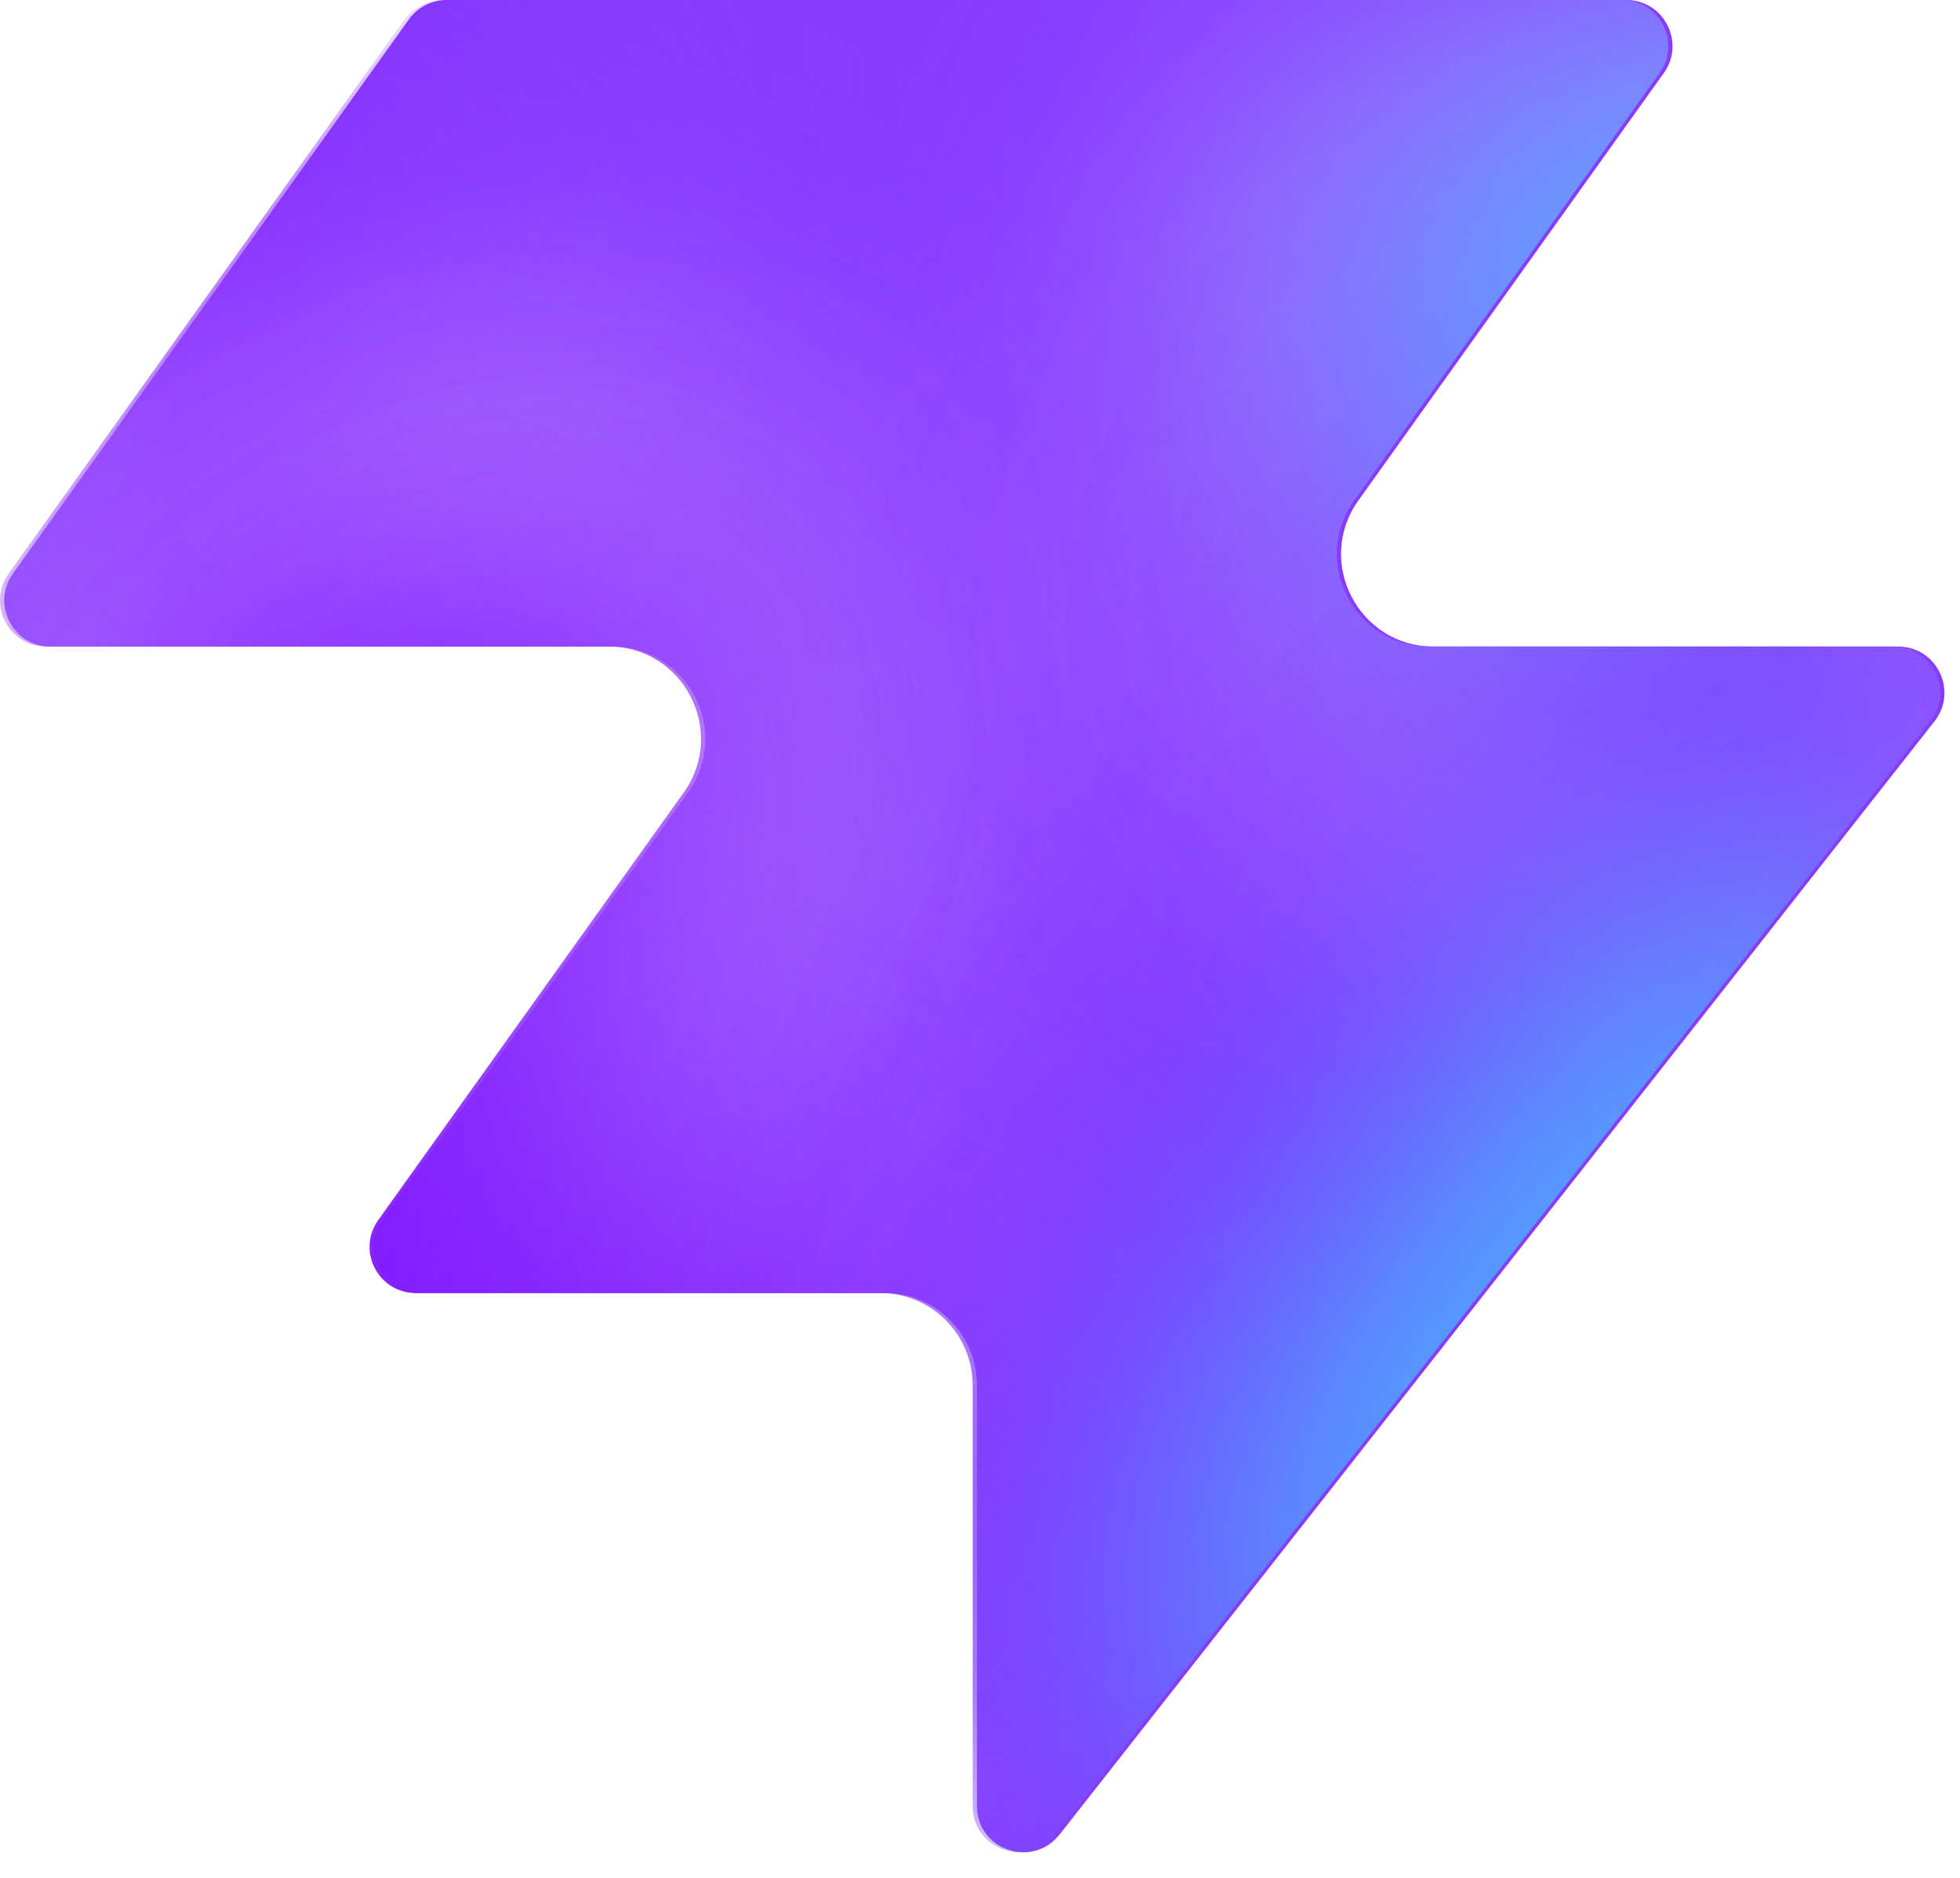
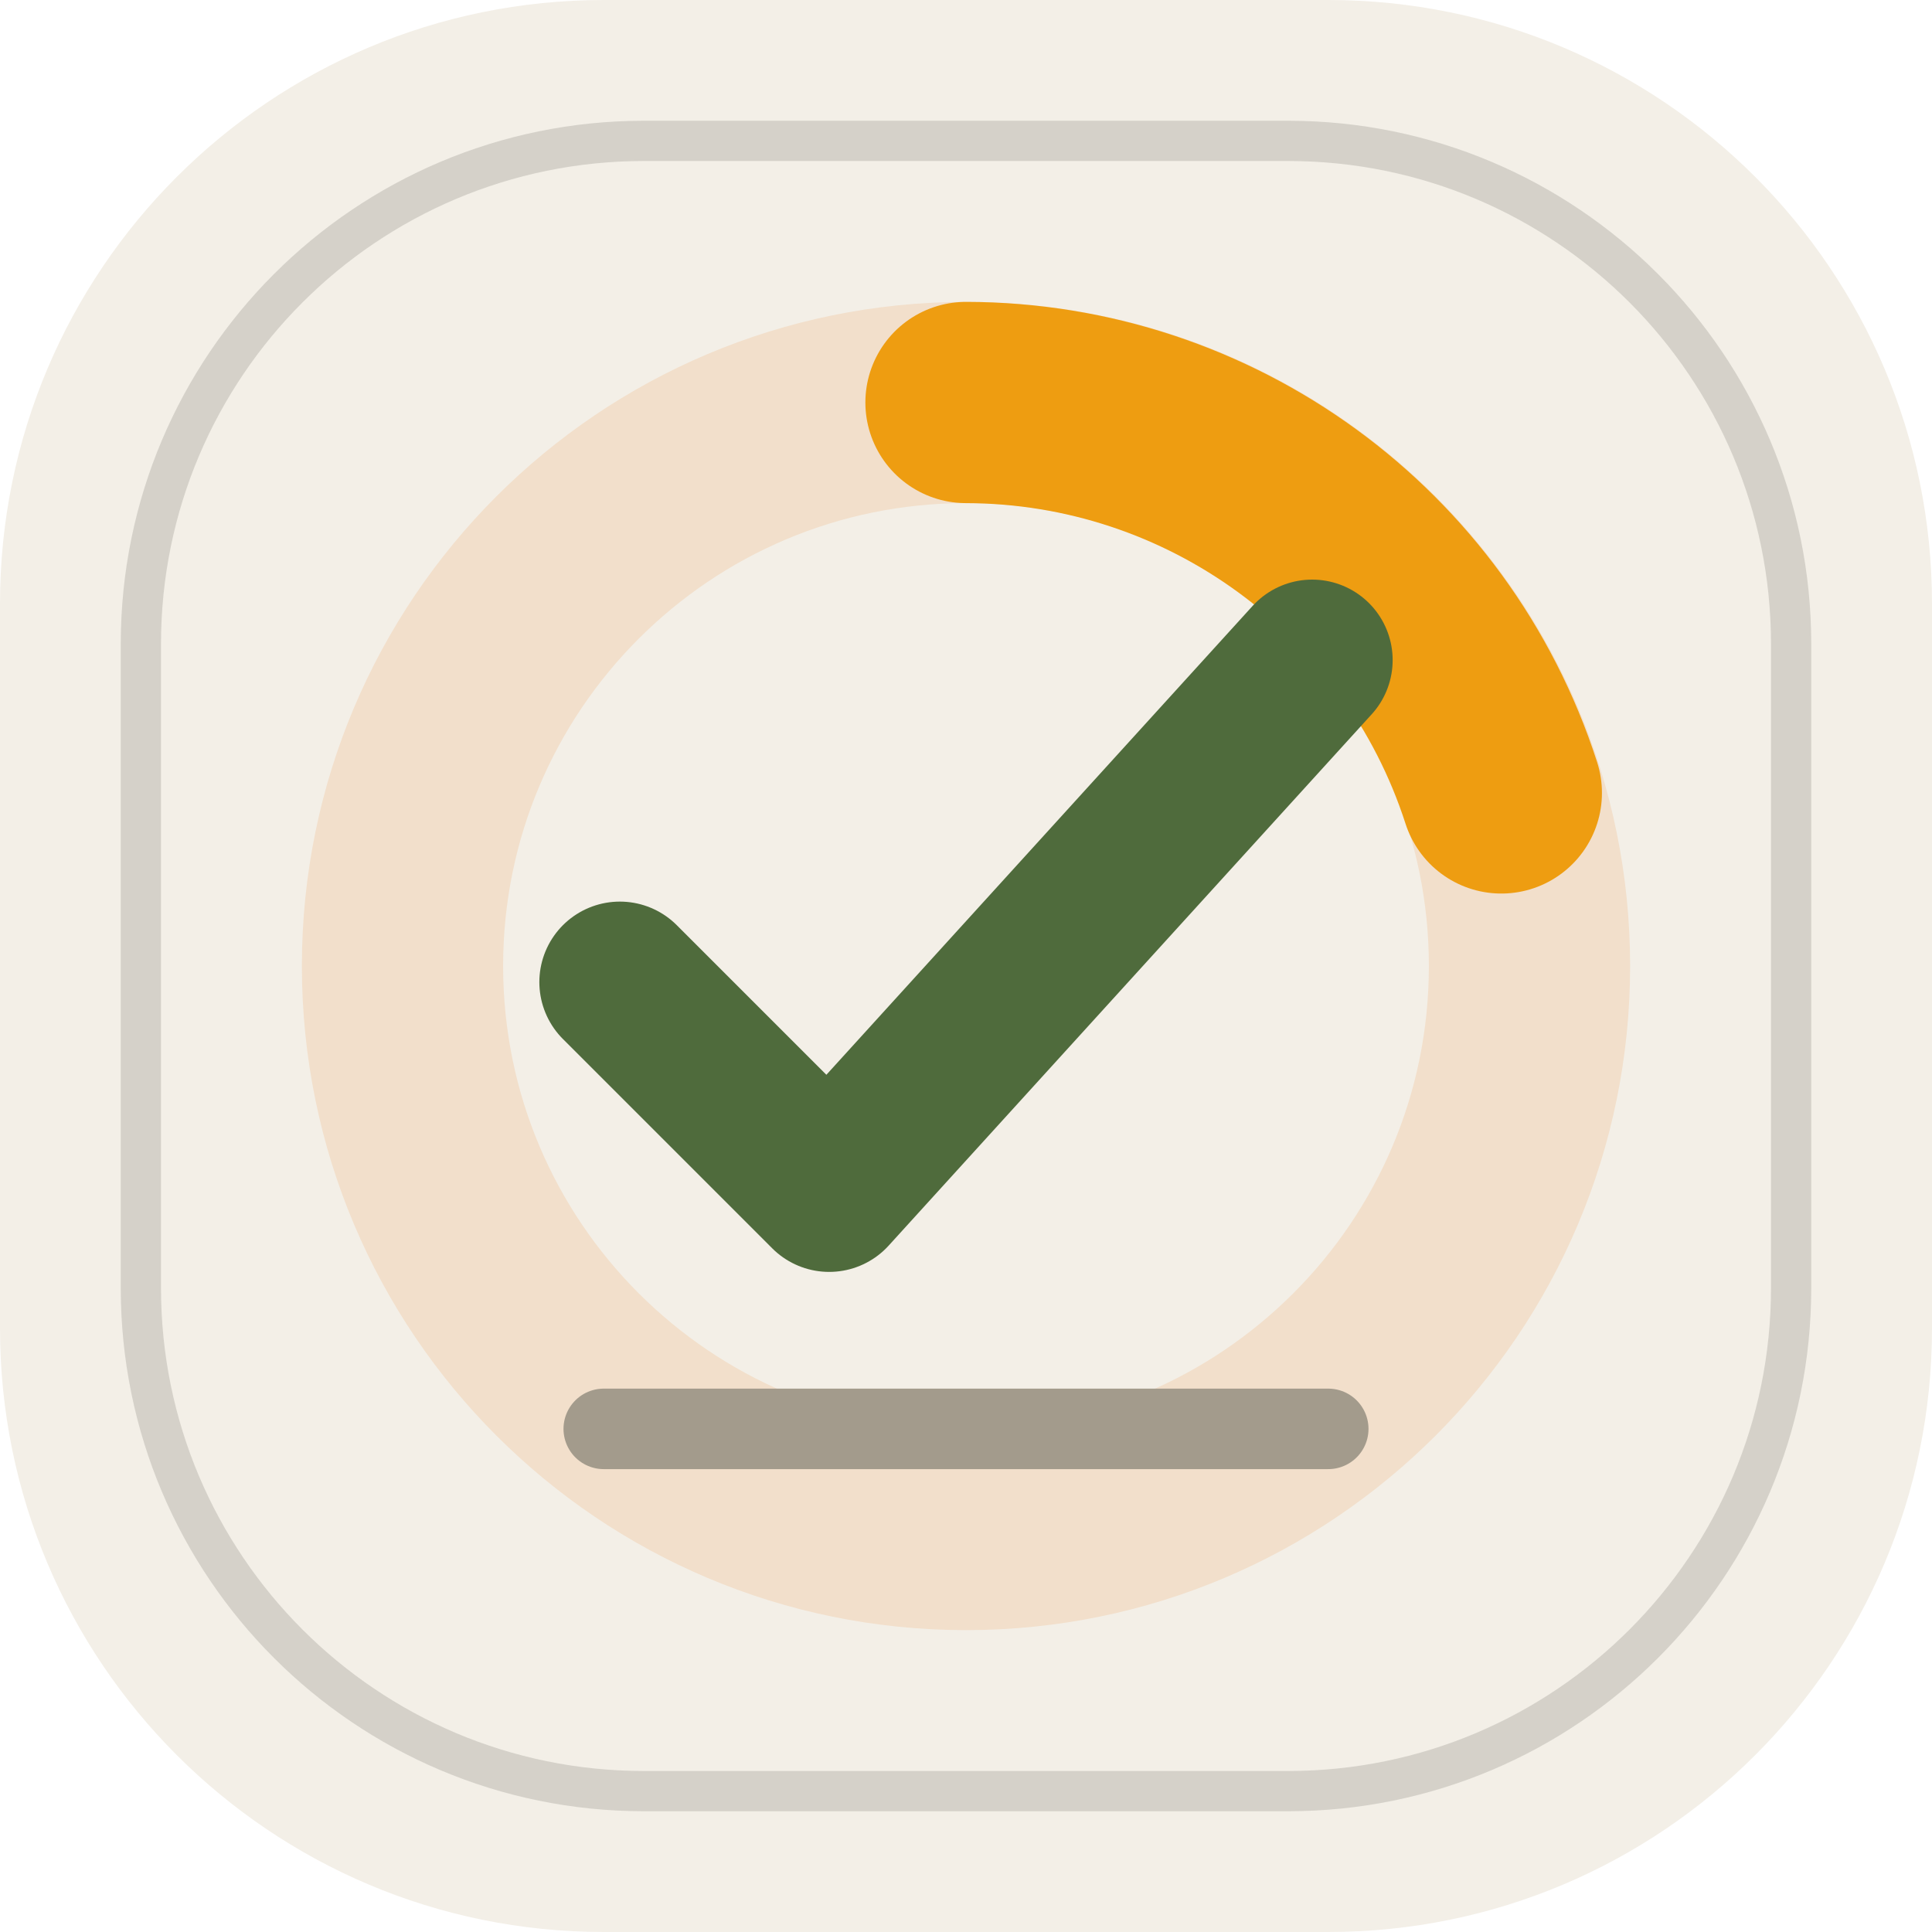
- <svg xmlns="http://www.w3.org/2000/svg" width="48" height="46" fill="none" viewBox="0 0 48 46">
-   <path fill="#863bff" d="M25.946 44.938c-.664.845-2.021.375-2.021-.698V33.937a2.26 2.26 0 0 0-2.262-2.262H10.287c-.92 0-1.456-1.04-.92-1.788l7.48-10.471c1.07-1.497 0-3.578-1.842-3.578H1.237c-.92 0-1.456-1.04-.92-1.788L10.013.474c.214-.297.556-.474.92-.474h28.894c.92 0 1.456 1.04.92 1.788l-7.48 10.471c-1.07 1.498 0 3.579 1.842 3.579h11.377c.943 0 1.473 1.088.89 1.83L25.947 44.94z" style="fill:#863bff;fill:color(display-p3 .525 .23 1);fill-opacity:1" />
-   <mask id="a" width="48" height="46" x="0" y="0" maskUnits="userSpaceOnUse" style="mask-type:alpha">
-     <path fill="#000" d="M25.842 44.938c-.664.844-2.021.375-2.021-.698V33.937a2.26 2.26 0 0 0-2.262-2.262H10.183c-.92 0-1.456-1.04-.92-1.788l7.48-10.471c1.07-1.498 0-3.579-1.842-3.579H1.133c-.92 0-1.456-1.04-.92-1.787L9.91.473c.214-.297.556-.474.92-.474h28.894c.92 0 1.456 1.04.92 1.788l-7.48 10.471c-1.07 1.498 0 3.578 1.842 3.578h11.377c.943 0 1.473 1.088.89 1.832L25.843 44.94z" style="fill:#000;fill-opacity:1" />
-   </mask>
-   <g mask="url(#a)">
-     <g filter="url(#b)">
-       <ellipse cx="5.508" cy="14.704" fill="#ede6ff" rx="5.508" ry="14.704" style="fill:#ede6ff;fill:color(display-p3 .927 .903 1);fill-opacity:1" transform="matrix(.00324 1 1 -.00324 -4.47 31.516)" />
-     </g>
-     <g filter="url(#c)">
-       <ellipse cx="10.399" cy="29.851" fill="#ede6ff" rx="10.399" ry="29.851" style="fill:#ede6ff;fill:color(display-p3 .927 .903 1);fill-opacity:1" transform="matrix(.00324 1 1 -.00324 -39.328 7.883)" />
-     </g>
-     <g filter="url(#d)">
-       <ellipse cx="5.508" cy="30.487" fill="#7e14ff" rx="5.508" ry="30.487" style="fill:#7e14ff;fill:color(display-p3 .492 .077 1);fill-opacity:1" transform="rotate(89.814 -25.913 -14.639)scale(1 -1)" />
-     </g>
-     <g filter="url(#e)">
-       <ellipse cx="5.508" cy="30.599" fill="#7e14ff" rx="5.508" ry="30.599" style="fill:#7e14ff;fill:color(display-p3 .492 .077 1);fill-opacity:1" transform="rotate(89.814 -32.644 -3.334)scale(1 -1)" />
-     </g>
-     <g filter="url(#f)">
-       <ellipse cx="5.508" cy="30.599" fill="#7e14ff" rx="5.508" ry="30.599" style="fill:#7e14ff;fill:color(display-p3 .492 .077 1);fill-opacity:1" transform="matrix(.00324 1 1 -.00324 -34.34 30.47)" />
-     </g>
-     <g filter="url(#g)">
-       <ellipse cx="14.072" cy="22.078" fill="#ede6ff" rx="14.072" ry="22.078" style="fill:#ede6ff;fill:color(display-p3 .927 .903 1);fill-opacity:1" transform="rotate(93.35 24.506 48.493)scale(-1 1)" />
-     </g>
-     <g filter="url(#h)">
-       <ellipse cx="3.47" cy="21.501" fill="#7e14ff" rx="3.47" ry="21.501" style="fill:#7e14ff;fill:color(display-p3 .492 .077 1);fill-opacity:1" transform="rotate(89.009 28.708 47.59)scale(-1 1)" />
-     </g>
-     <g filter="url(#i)">
-       <ellipse cx="3.47" cy="21.501" fill="#7e14ff" rx="3.47" ry="21.501" style="fill:#7e14ff;fill:color(display-p3 .492 .077 1);fill-opacity:1" transform="rotate(89.009 28.708 47.59)scale(-1 1)" />
-     </g>
-     <g filter="url(#j)">
-       <ellipse cx=".387" cy="8.972" fill="#7e14ff" rx="4.407" ry="29.108" style="fill:#7e14ff;fill:color(display-p3 .492 .077 1);fill-opacity:1" transform="rotate(39.51 .387 8.972)" />
-     </g>
-     <g filter="url(#k)">
-       <ellipse cx="47.523" cy="-6.092" fill="#7e14ff" rx="4.407" ry="29.108" style="fill:#7e14ff;fill:color(display-p3 .492 .077 1);fill-opacity:1" transform="rotate(37.892 47.523 -6.092)" />
-     </g>
-     <g filter="url(#l)">
-       <ellipse cx="41.412" cy="6.333" fill="#47bfff" rx="5.971" ry="9.665" style="fill:#47bfff;fill:color(display-p3 .28 .748 1);fill-opacity:1" transform="rotate(37.892 41.412 6.333)" />
-     </g>
-     <g filter="url(#m)">
-       <ellipse cx="-1.879" cy="38.332" fill="#7e14ff" rx="4.407" ry="29.108" style="fill:#7e14ff;fill:color(display-p3 .492 .077 1);fill-opacity:1" transform="rotate(37.892 -1.88 38.332)" />
-     </g>
-     <g filter="url(#n)">
-       <ellipse cx="-1.879" cy="38.332" fill="#7e14ff" rx="4.407" ry="29.108" style="fill:#7e14ff;fill:color(display-p3 .492 .077 1);fill-opacity:1" transform="rotate(37.892 -1.88 38.332)" />
-     </g>
-     <g filter="url(#o)">
-       <ellipse cx="35.651" cy="29.907" fill="#7e14ff" rx="4.407" ry="29.108" style="fill:#7e14ff;fill:color(display-p3 .492 .077 1);fill-opacity:1" transform="rotate(37.892 35.651 29.907)" />
-     </g>
-     <g filter="url(#p)">
-       <ellipse cx="38.418" cy="32.4" fill="#47bfff" rx="5.971" ry="15.297" style="fill:#47bfff;fill:color(display-p3 .28 .748 1);fill-opacity:1" transform="rotate(37.892 38.418 32.4)" />
-     </g>
-   </g>
-   <defs>
-     <filter id="b" width="60.045" height="41.654" x="-19.77" y="16.149" color-interpolation-filters="sRGB" filterUnits="userSpaceOnUse">
-       <feFlood flood-opacity="0" result="BackgroundImageFix" />
-       <feBlend in="SourceGraphic" in2="BackgroundImageFix" result="shape" />
-       <feGaussianBlur result="effect1_foregroundBlur_2002_17158" stdDeviation="7.659" />
-     </filter>
-     <filter id="c" width="90.34" height="51.437" x="-54.613" y="-7.533" color-interpolation-filters="sRGB" filterUnits="userSpaceOnUse">
-       <feFlood flood-opacity="0" result="BackgroundImageFix" />
-       <feBlend in="SourceGraphic" in2="BackgroundImageFix" result="shape" />
-       <feGaussianBlur result="effect1_foregroundBlur_2002_17158" stdDeviation="7.659" />
-     </filter>
-     <filter id="d" width="79.355" height="29.4" x="-49.64" y="2.03" color-interpolation-filters="sRGB" filterUnits="userSpaceOnUse">
-       <feFlood flood-opacity="0" result="BackgroundImageFix" />
-       <feBlend in="SourceGraphic" in2="BackgroundImageFix" result="shape" />
-       <feGaussianBlur result="effect1_foregroundBlur_2002_17158" stdDeviation="4.596" />
-     </filter>
-     <filter id="e" width="79.579" height="29.4" x="-45.045" y="20.029" color-interpolation-filters="sRGB" filterUnits="userSpaceOnUse">
-       <feFlood flood-opacity="0" result="BackgroundImageFix" />
-       <feBlend in="SourceGraphic" in2="BackgroundImageFix" result="shape" />
-       <feGaussianBlur result="effect1_foregroundBlur_2002_17158" stdDeviation="4.596" />
-     </filter>
-     <filter id="f" width="79.579" height="29.4" x="-43.513" y="21.178" color-interpolation-filters="sRGB" filterUnits="userSpaceOnUse">
-       <feFlood flood-opacity="0" result="BackgroundImageFix" />
-       <feBlend in="SourceGraphic" in2="BackgroundImageFix" result="shape" />
-       <feGaussianBlur result="effect1_foregroundBlur_2002_17158" stdDeviation="4.596" />
-     </filter>
-     <filter id="g" width="74.749" height="58.852" x="15.756" y="-17.901" color-interpolation-filters="sRGB" filterUnits="userSpaceOnUse">
-       <feFlood flood-opacity="0" result="BackgroundImageFix" />
-       <feBlend in="SourceGraphic" in2="BackgroundImageFix" result="shape" />
-       <feGaussianBlur result="effect1_foregroundBlur_2002_17158" stdDeviation="7.659" />
-     </filter>
-     <filter id="h" width="61.377" height="25.362" x="23.548" y="2.284" color-interpolation-filters="sRGB" filterUnits="userSpaceOnUse">
-       <feFlood flood-opacity="0" result="BackgroundImageFix" />
-       <feBlend in="SourceGraphic" in2="BackgroundImageFix" result="shape" />
-       <feGaussianBlur result="effect1_foregroundBlur_2002_17158" stdDeviation="4.596" />
-     </filter>
-     <filter id="i" width="61.377" height="25.362" x="23.548" y="2.284" color-interpolation-filters="sRGB" filterUnits="userSpaceOnUse">
-       <feFlood flood-opacity="0" result="BackgroundImageFix" />
-       <feBlend in="SourceGraphic" in2="BackgroundImageFix" result="shape" />
-       <feGaussianBlur result="effect1_foregroundBlur_2002_17158" stdDeviation="4.596" />
-     </filter>
-     <filter id="j" width="56.045" height="63.649" x="-27.636" y="-22.853" color-interpolation-filters="sRGB" filterUnits="userSpaceOnUse">
-       <feFlood flood-opacity="0" result="BackgroundImageFix" />
-       <feBlend in="SourceGraphic" in2="BackgroundImageFix" result="shape" />
-       <feGaussianBlur result="effect1_foregroundBlur_2002_17158" stdDeviation="4.596" />
-     </filter>
-     <filter id="k" width="54.814" height="64.646" x="20.116" y="-38.415" color-interpolation-filters="sRGB" filterUnits="userSpaceOnUse">
-       <feFlood flood-opacity="0" result="BackgroundImageFix" />
-       <feBlend in="SourceGraphic" in2="BackgroundImageFix" result="shape" />
-       <feGaussianBlur result="effect1_foregroundBlur_2002_17158" stdDeviation="4.596" />
-     </filter>
-     <filter id="l" width="33.541" height="35.313" x="24.641" y="-11.323" color-interpolation-filters="sRGB" filterUnits="userSpaceOnUse">
-       <feFlood flood-opacity="0" result="BackgroundImageFix" />
-       <feBlend in="SourceGraphic" in2="BackgroundImageFix" result="shape" />
-       <feGaussianBlur result="effect1_foregroundBlur_2002_17158" stdDeviation="4.596" />
-     </filter>
-     <filter id="m" width="54.814" height="64.646" x="-29.286" y="6.009" color-interpolation-filters="sRGB" filterUnits="userSpaceOnUse">
-       <feFlood flood-opacity="0" result="BackgroundImageFix" />
-       <feBlend in="SourceGraphic" in2="BackgroundImageFix" result="shape" />
-       <feGaussianBlur result="effect1_foregroundBlur_2002_17158" stdDeviation="4.596" />
-     </filter>
-     <filter id="n" width="54.814" height="64.646" x="-29.286" y="6.009" color-interpolation-filters="sRGB" filterUnits="userSpaceOnUse">
-       <feFlood flood-opacity="0" result="BackgroundImageFix" />
-       <feBlend in="SourceGraphic" in2="BackgroundImageFix" result="shape" />
-       <feGaussianBlur result="effect1_foregroundBlur_2002_17158" stdDeviation="4.596" />
-     </filter>
-     <filter id="o" width="54.814" height="64.646" x="8.244" y="-2.416" color-interpolation-filters="sRGB" filterUnits="userSpaceOnUse">
-       <feFlood flood-opacity="0" result="BackgroundImageFix" />
-       <feBlend in="SourceGraphic" in2="BackgroundImageFix" result="shape" />
-       <feGaussianBlur result="effect1_foregroundBlur_2002_17158" stdDeviation="4.596" />
-     </filter>
-     <filter id="p" width="39.409" height="43.623" x="18.713" y="10.588" color-interpolation-filters="sRGB" filterUnits="userSpaceOnUse">
-       <feFlood flood-opacity="0" result="BackgroundImageFix" />
-       <feBlend in="SourceGraphic" in2="BackgroundImageFix" result="shape" />
-       <feGaussianBlur result="effect1_foregroundBlur_2002_17158" stdDeviation="4.596" />
-     </filter>
-   </defs>
+ <svg xmlns="http://www.w3.org/2000/svg" viewBox="0 0 48 48" role="img" aria-label="ULTodo logo">
+   <rect width="48" height="48" rx="15" fill="#F3EFE7" />
+   <rect x="3.5" y="3.5" width="41" height="41" rx="12.5" fill="none" stroke="rgba(26,24,20,0.14)" />
+   <circle cx="24" cy="24" r="14" fill="none" stroke="#F2DFCB" stroke-width="5" />
+   <path d="M24 10a14 14 0 0 1 13.3 9.7" fill="none" stroke="#ee9d11" stroke-width="5" stroke-linecap="round" />
+   <path d="m15.4 24.4 5.2 5.2 12-13.2" fill="none" stroke="#4F6B3C" stroke-width="4" stroke-linecap="round" stroke-linejoin="round" />
+   <path d="M15 35.5h18" stroke="#A39B8C" stroke-width="2" stroke-linecap="round" />
</svg>
